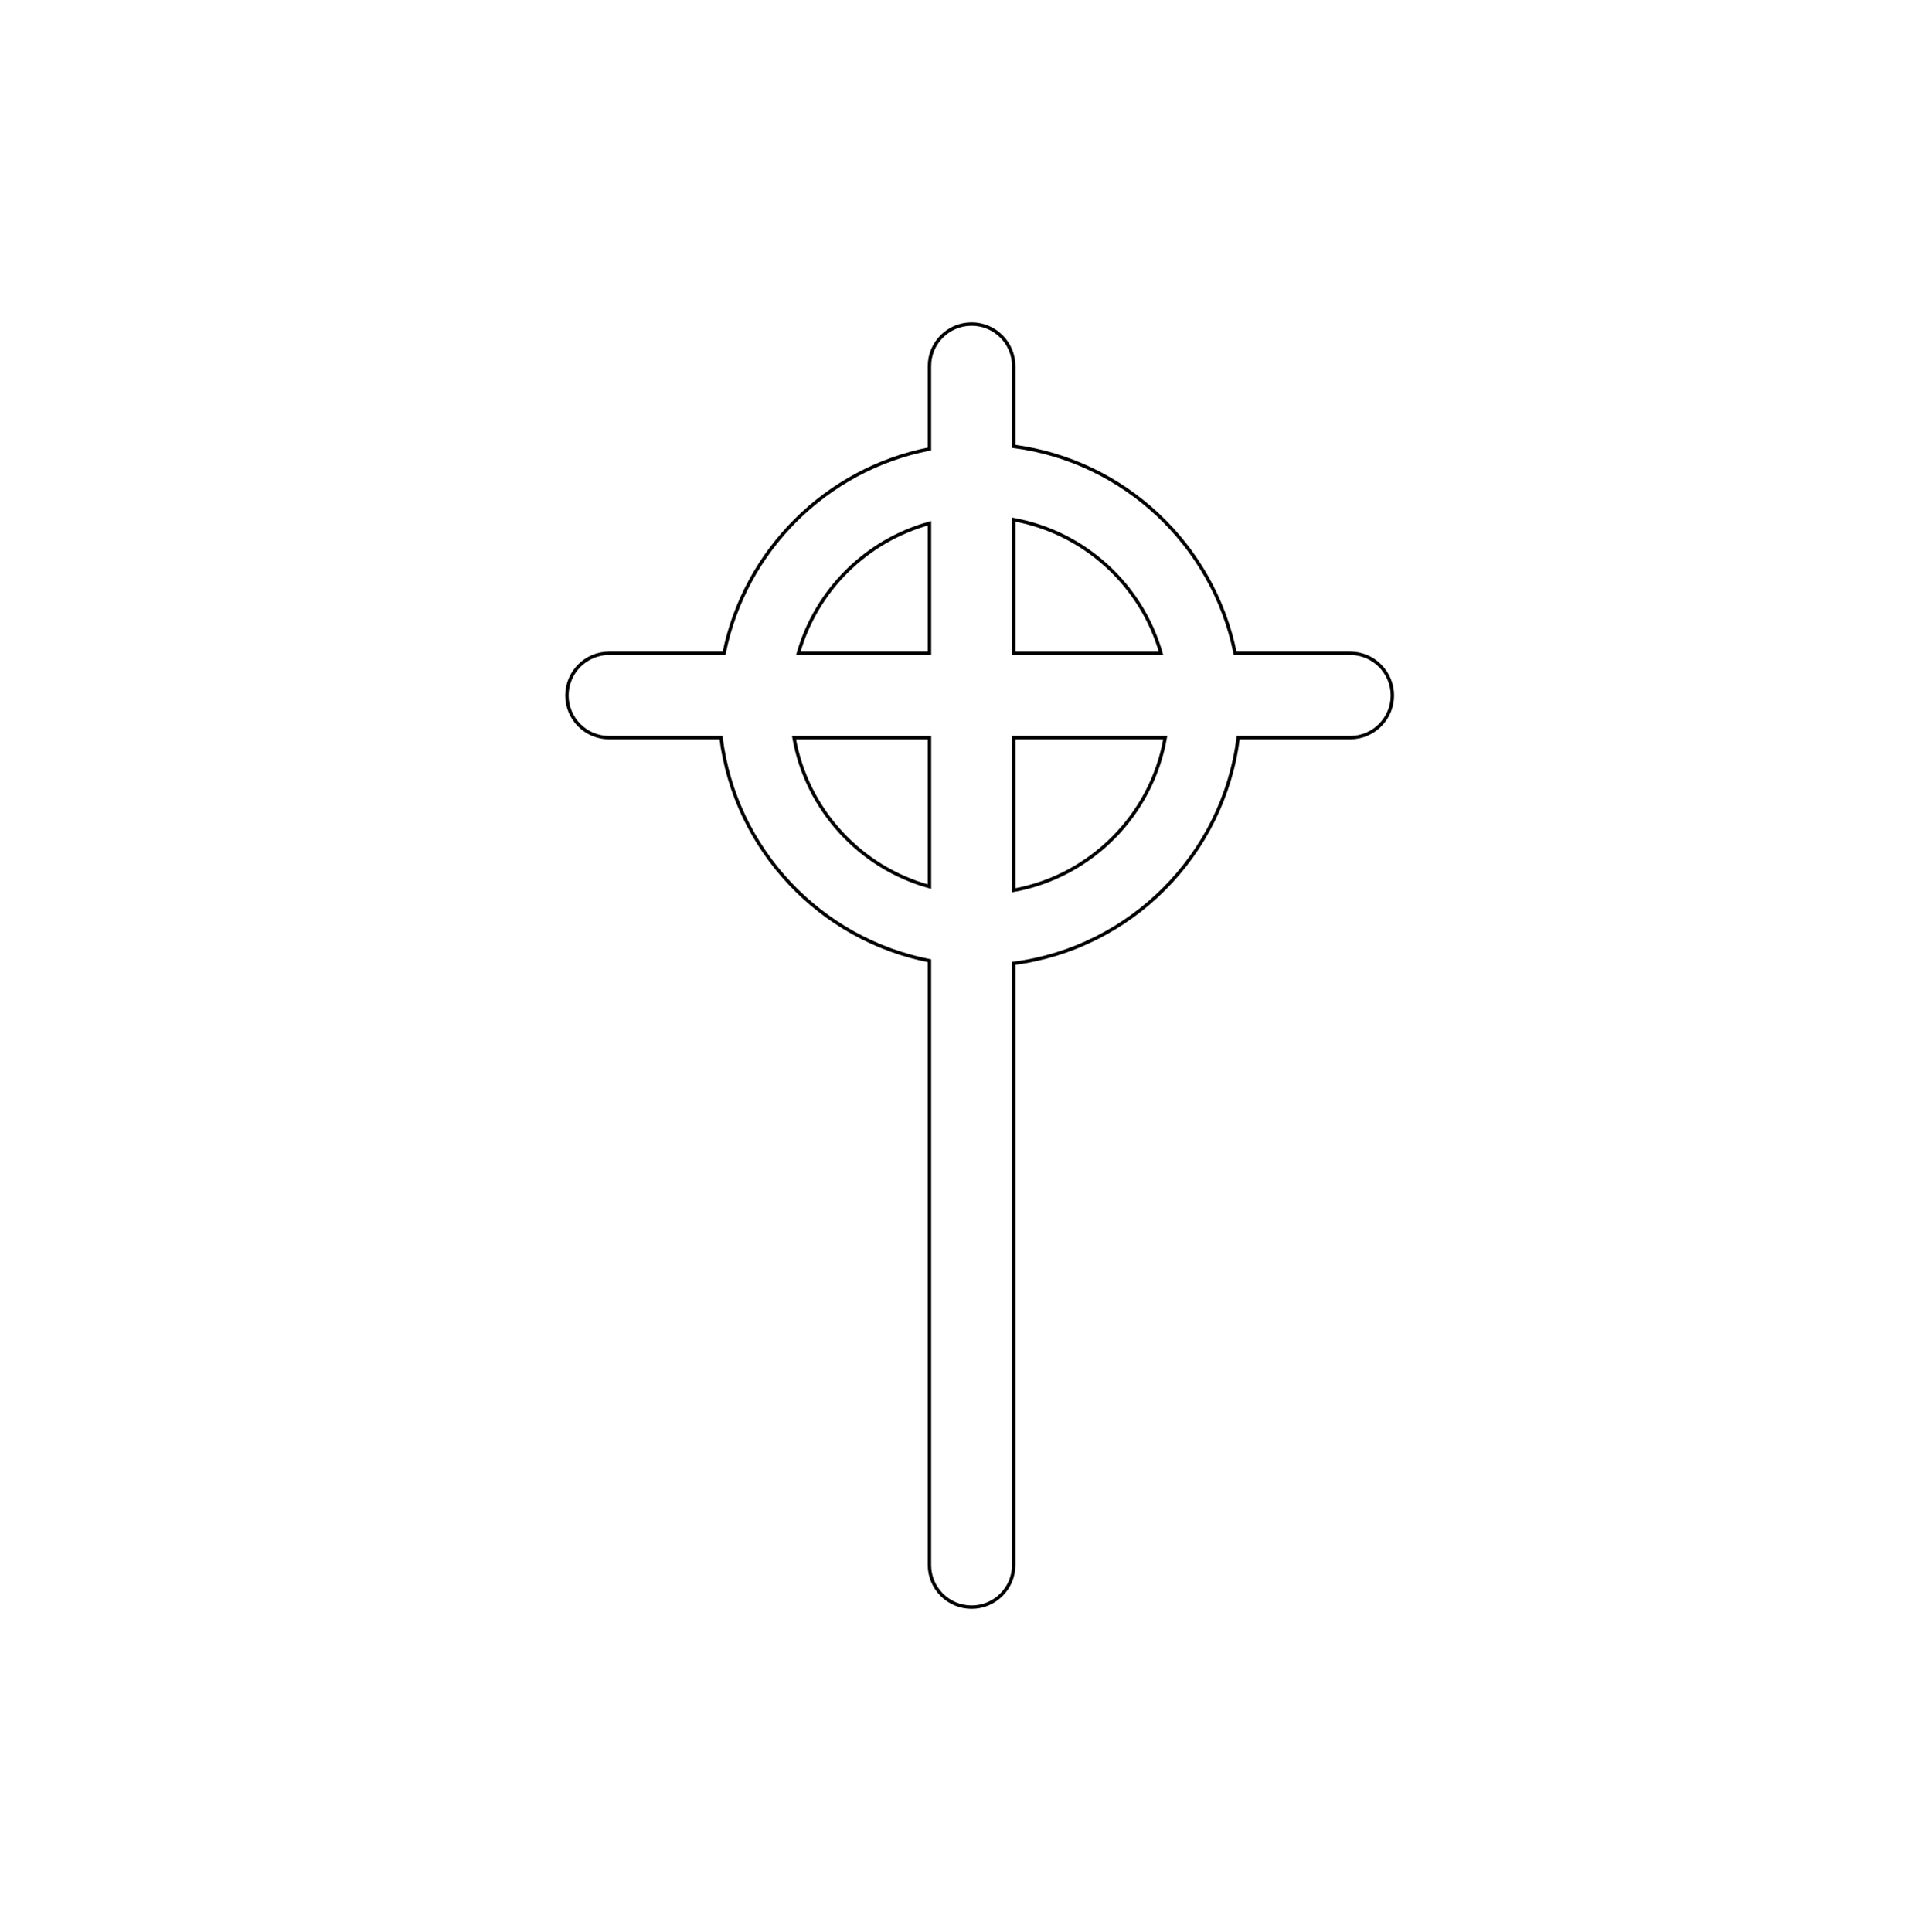
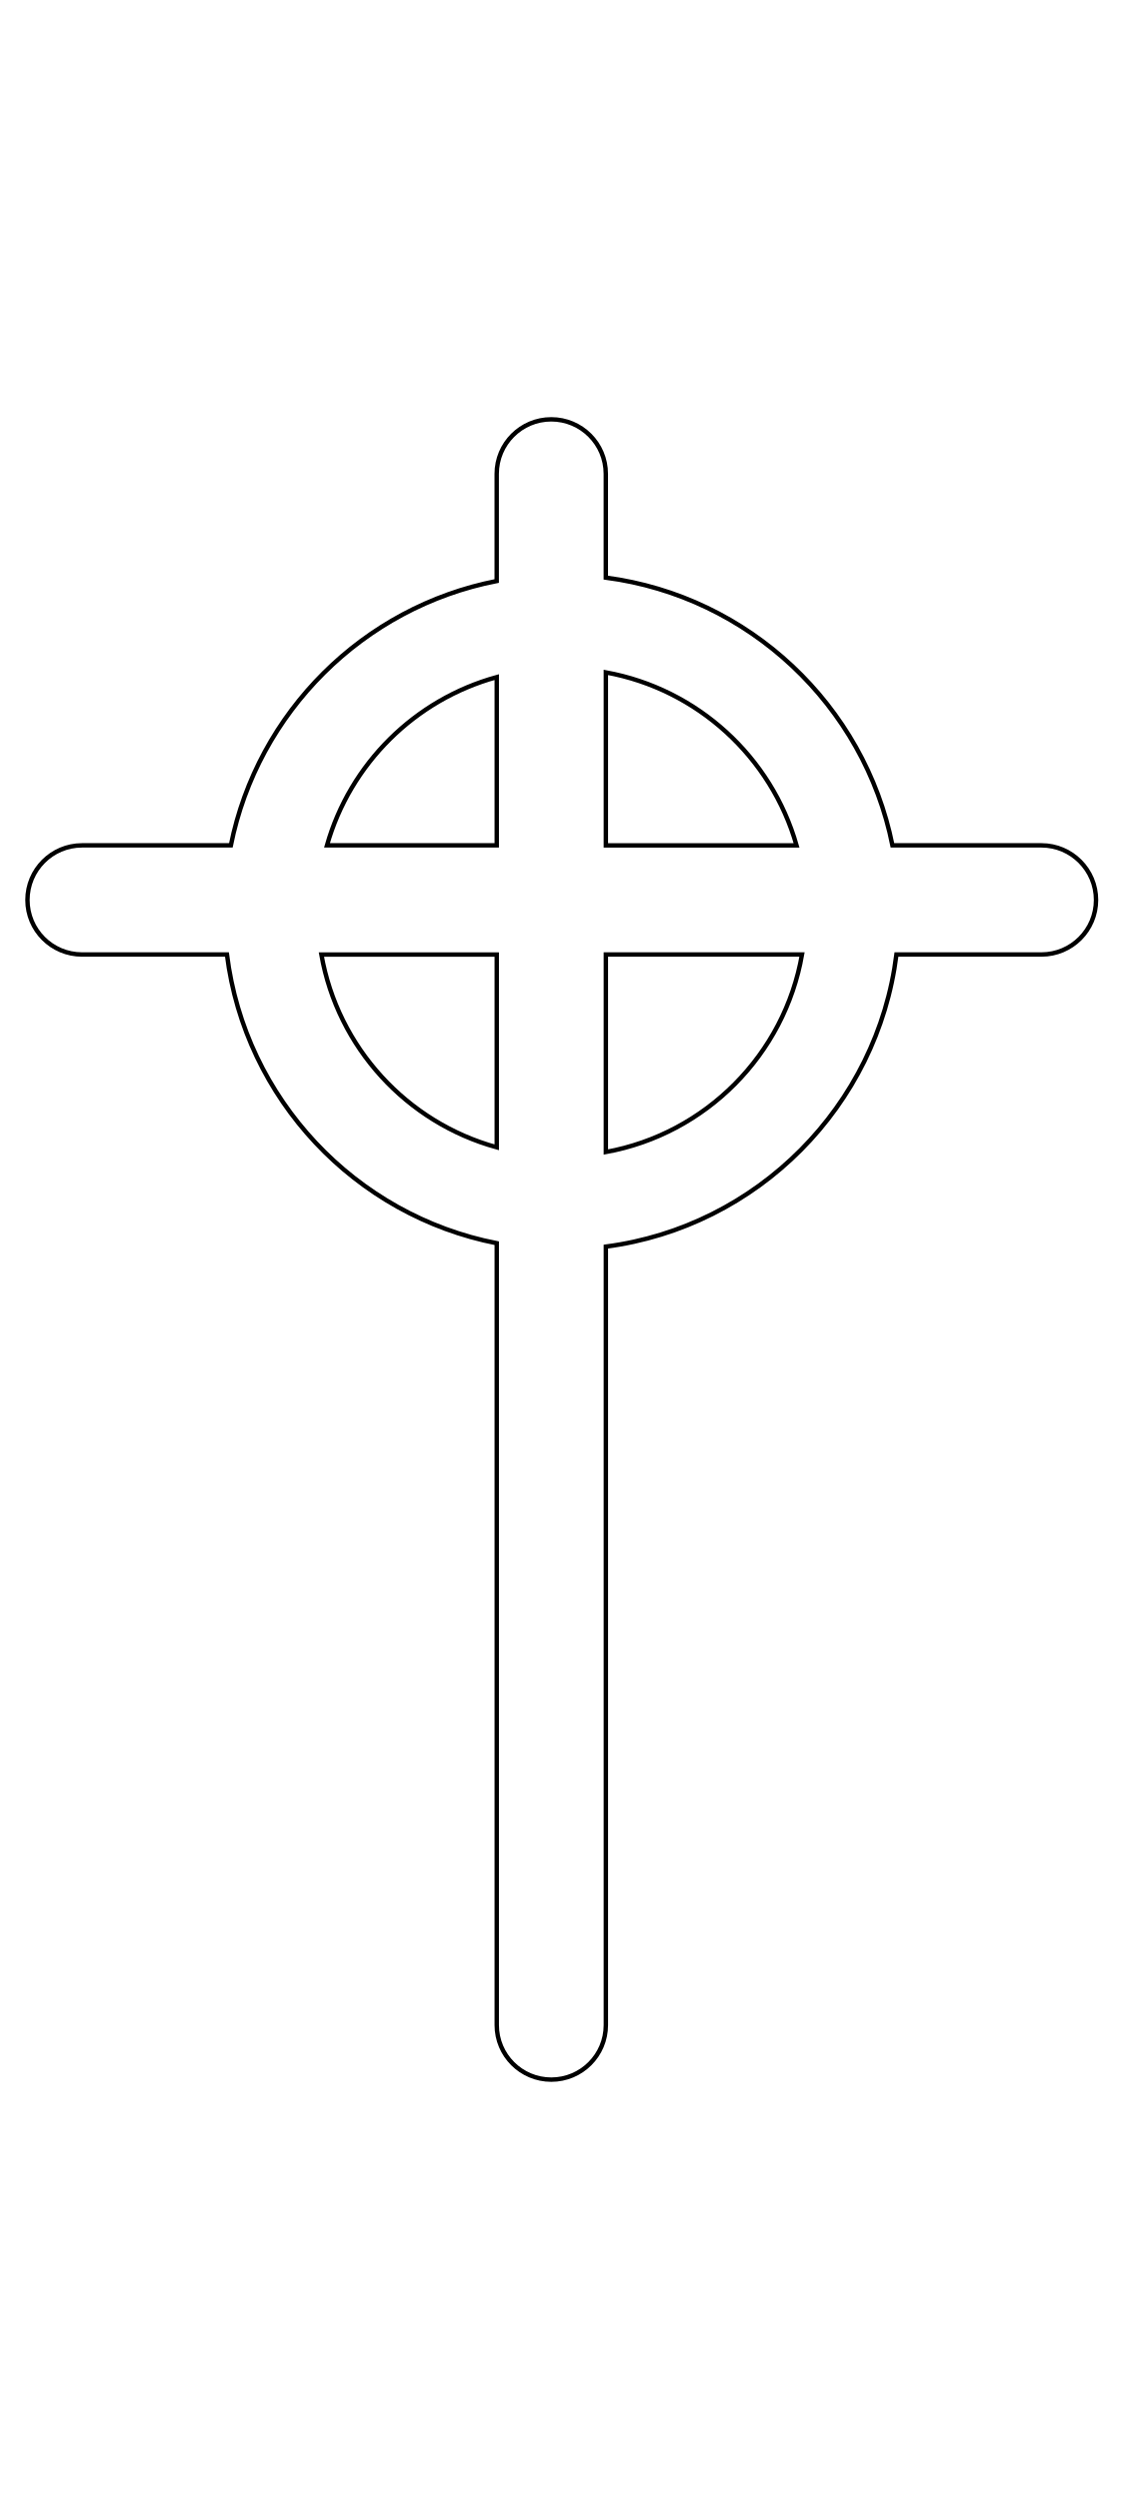
- <svg xmlns="http://www.w3.org/2000/svg" id="_레이어_1" data-name="레이어 1" viewBox="0 0 566.93 566.93">
+ <svg xmlns="http://www.w3.org/2000/svg" id="_레이어_1" data-name="레이어 1" viewBox="0 0 254.53 566.93">
  <defs>
    <style>
      .cls-1 {
        fill: none;
        stroke: #000;
        stroke-miterlimit: 10;
      }
    </style>
  </defs>
-   <path class="cls-1" d="M396.38,191.78h-33.79c-6.38-31.77-32.54-56.48-65-60.74v-23.54c0-6.83-5.54-12.37-12.37-12.37s-12.37,5.54-12.37,12.37v24.31c-30.27,5.91-54.21,29.75-60.29,59.97h-33.76c-6.83,0-12.37,5.56-12.37,12.39s5.54,12.37,12.37,12.37h32.86c4.11,32.81,29.1,59.22,61.19,65.5v177.38c0,6.83,5.54,12.37,12.37,12.37s12.37-5.54,12.37-12.37v-176.61c34.33-4.49,61.59-31.87,65.9-66.27h32.89c6.83,0,12.37-5.56,12.37-12.37s-5.54-12.39-12.37-12.39ZM297.59,152.54c20.8,3.79,37.53,19.2,43.24,39.25h-43.24v-39.25ZM272.86,153.61v38.17h-38.5c5.26-18.5,19.92-33.06,38.5-38.17ZM272.86,260.28c-20.4-5.61-36.05-22.61-39.77-43.73h39.77v43.73ZM297.59,261.35v-44.81h44.48c-3.96,22.71-21.82,40.69-44.48,44.81Z" />
+   <path class="cls-1" d="M236.17,191.78h-33.79c-6.38-31.77-32.54-56.48-65-60.74v-23.54c0-6.83-5.54-12.37-12.37-12.37s-12.37,5.54-12.37,12.37v24.31c-30.27,5.91-54.21,29.75-60.29,59.97H18.6c-6.83,0-12.37,5.56-12.37,12.39s5.54,12.37,12.37,12.37h32.86c4.11,32.81,29.1,59.22,61.19,65.5v177.38c0,6.83,5.54,12.37,12.37,12.37s12.37-5.54,12.37-12.37v-176.61c34.33-4.49,61.59-31.87,65.9-66.27h32.89c6.83,0,12.37-5.56,12.37-12.37s-5.54-12.39-12.37-12.39ZM137.39,152.54c20.8,3.79,37.53,19.2,43.24,39.25h-43.24v-39.25ZM112.65,153.61v38.17h-38.5c5.26-18.5,19.92-33.06,38.5-38.17ZM112.65,260.28c-20.4-5.61-36.05-22.61-39.77-43.73h39.77v43.73ZM137.39,261.35v-44.81h44.48c-3.96,22.71-21.82,40.69-44.48,44.81Z" />
</svg>
